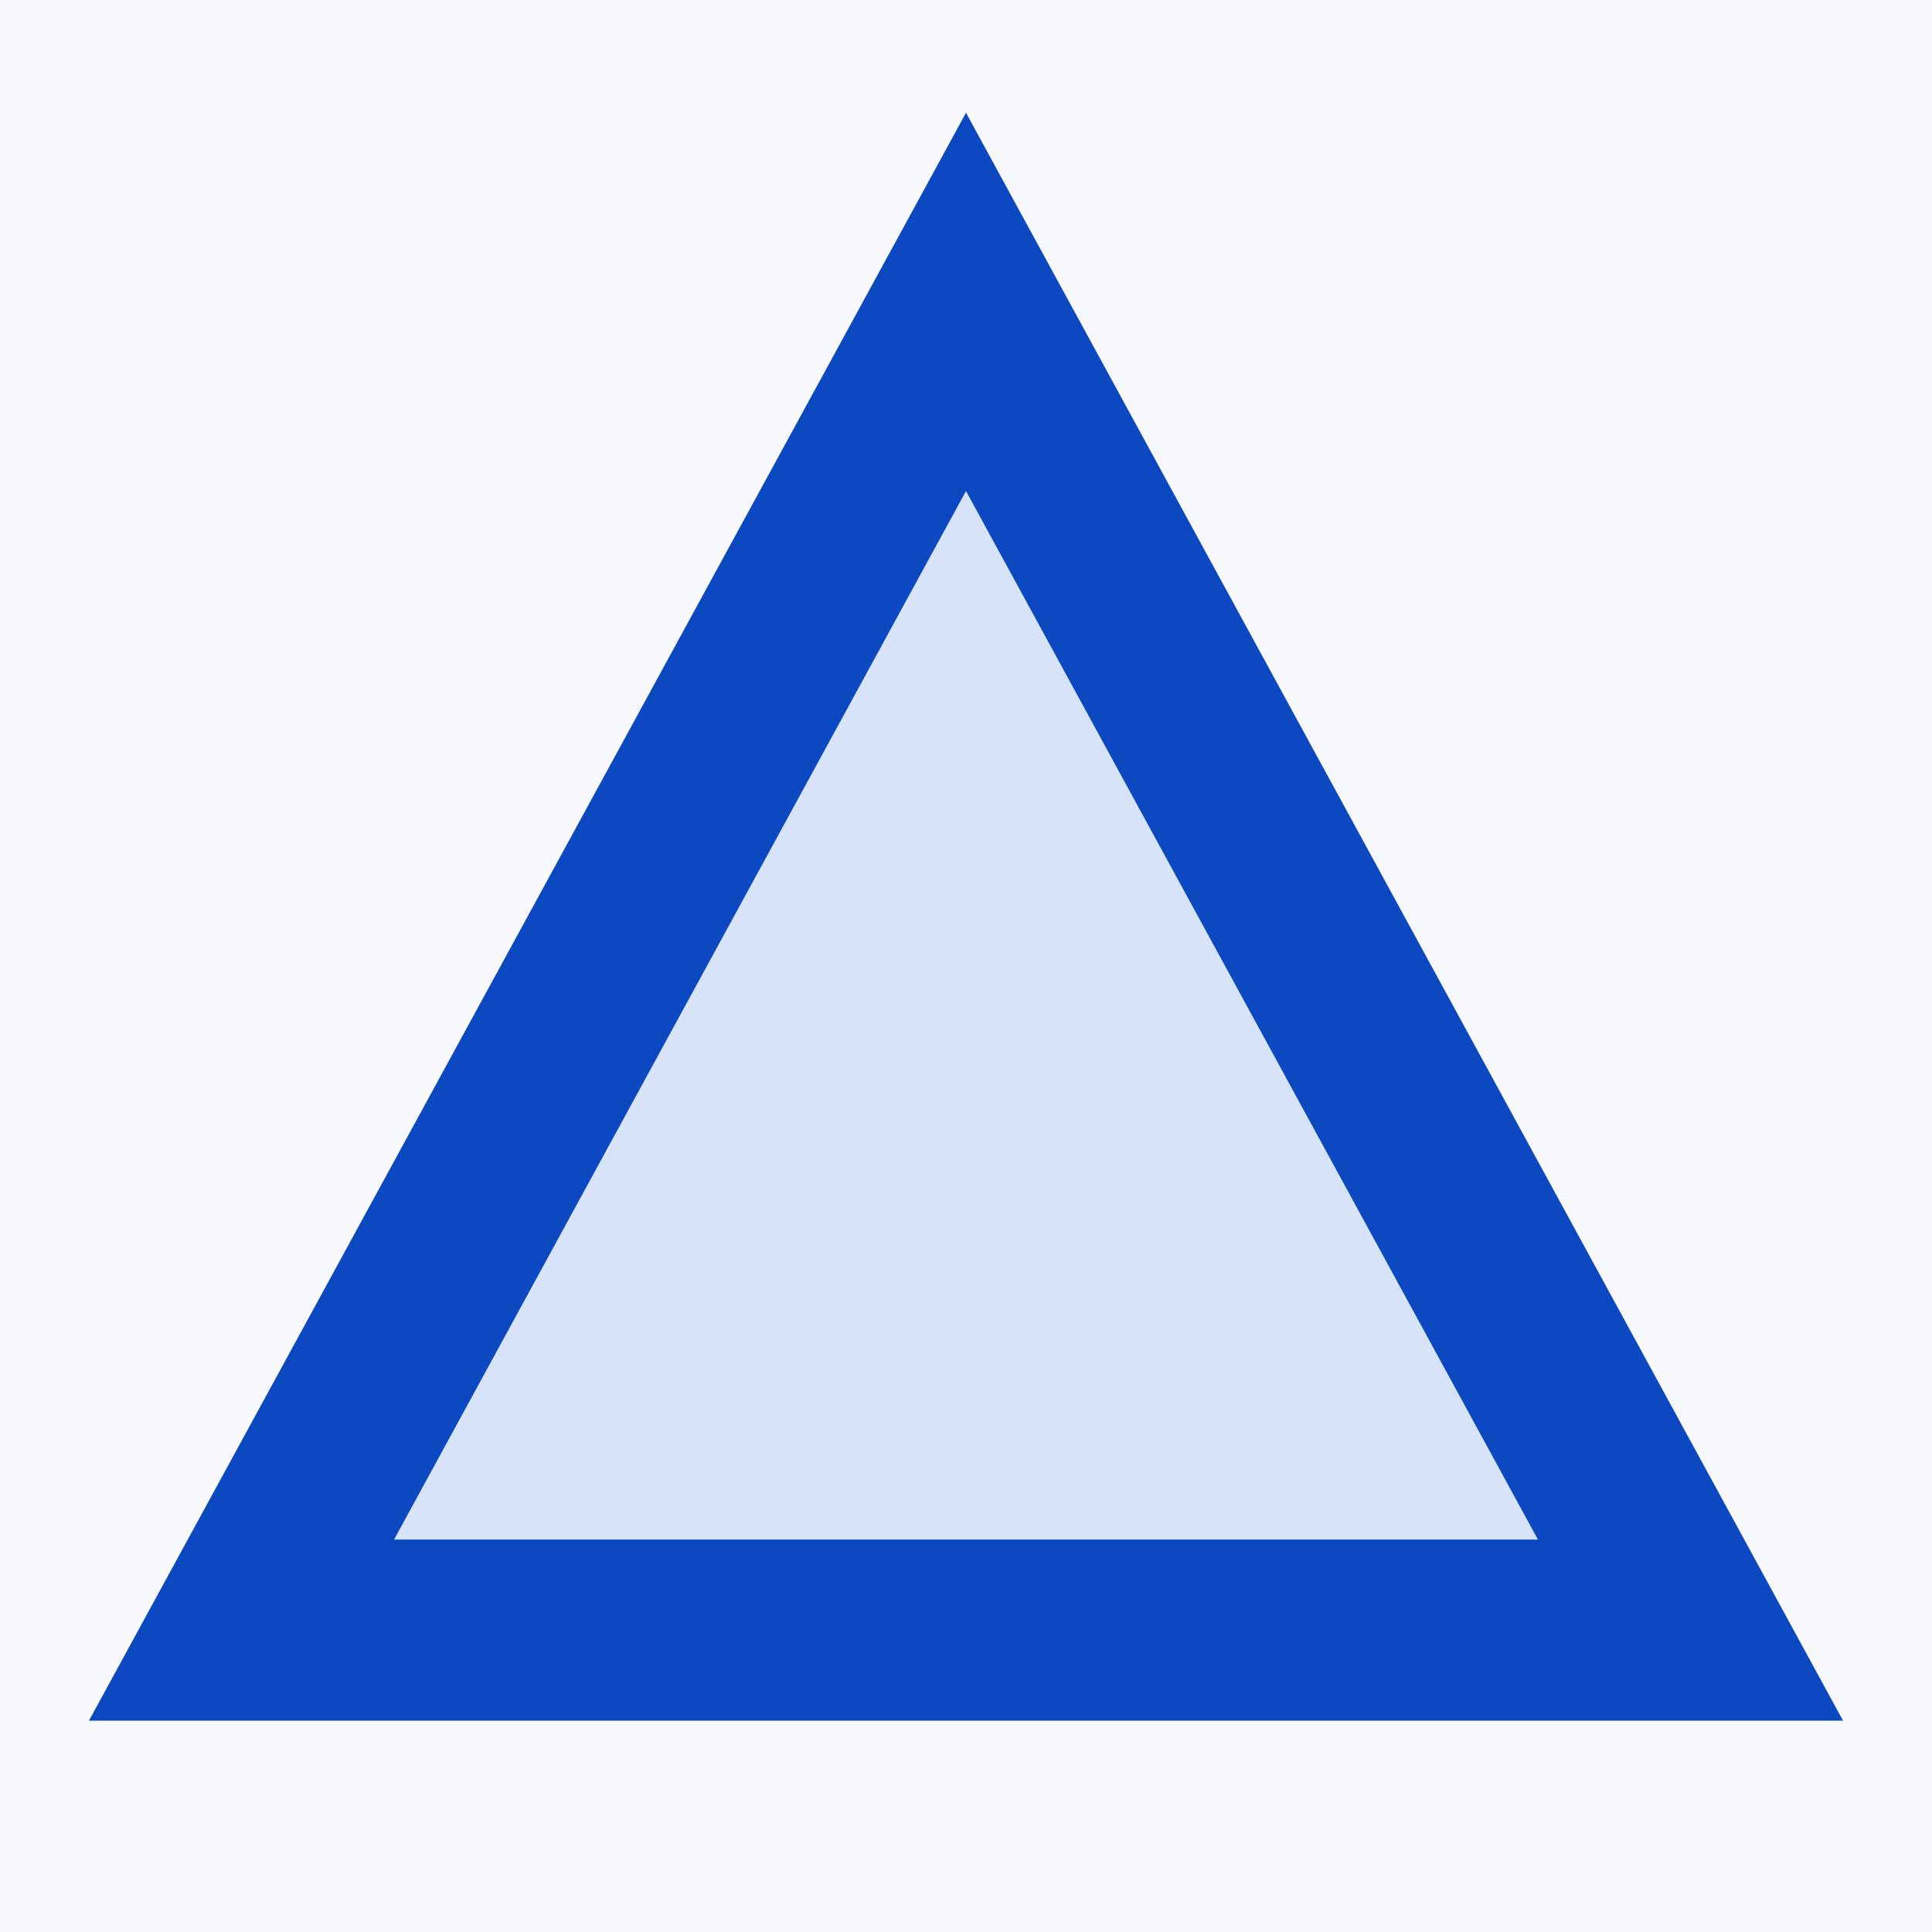
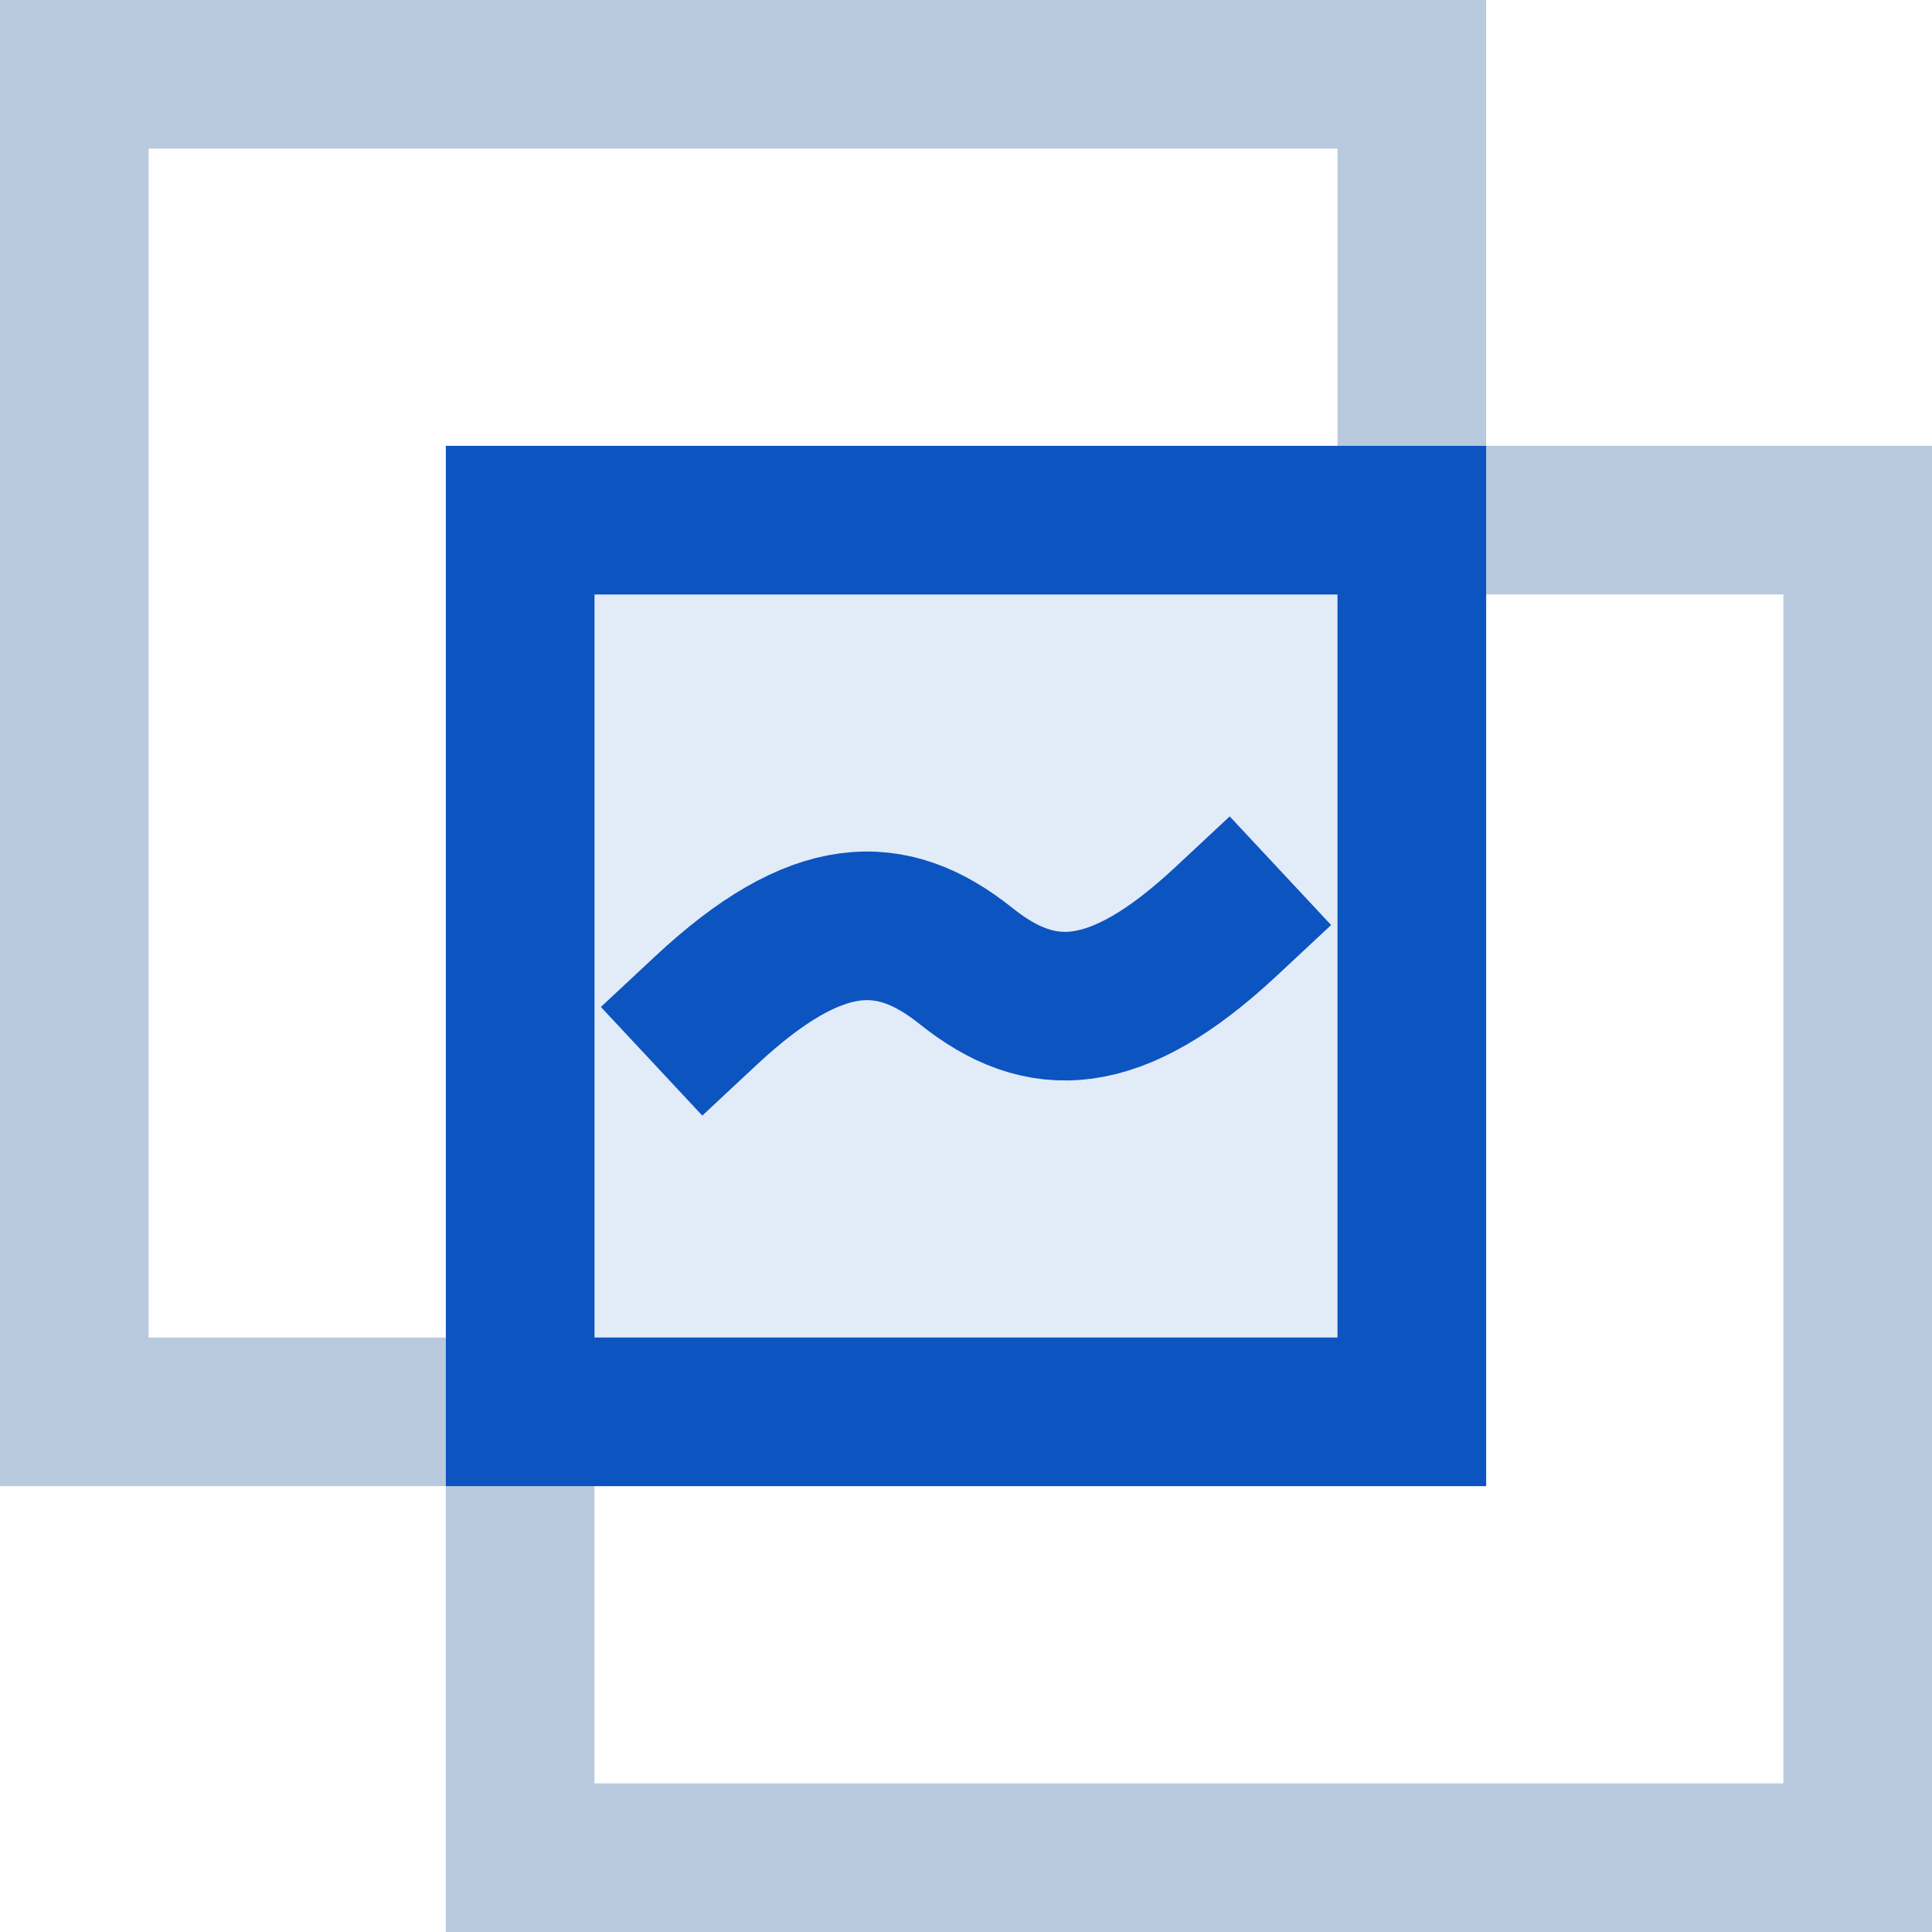
- <svg xmlns="http://www.w3.org/2000/svg" viewBox="0 0 32 32">
+ <svg xmlns="http://www.w3.org/2000/svg" viewBox="3 3 26 26">
  <style>
-     .paper { fill: #f7f9fc; }
-     .mark { fill: #d6e3f8; stroke: #0c49c0; }
+     .square { fill: none; stroke: hsl(213 38% 80%); }
+     .overlap { fill: hsl(216 88% 40% / 0.12); stroke: hsl(216 88% 40%); }
+     .tilde { fill: none; stroke: hsl(216 88% 40%); }
    @media (prefers-color-scheme: dark) {
-       .paper { fill: #0e2035; }
-       .mark { fill: #1c3e5c; stroke: #5ccdfa; }
+       .square { stroke: hsl(212 42% 30%); }
+       .overlap { fill: hsl(197 95% 68% / 0.12); stroke: hsl(197 95% 68%); }
+       .tilde { stroke: hsl(197 95% 68%); }
    }
  </style>
-   <rect class="paper" width="32" height="32" />
-   <path class="mark" d="M16 5 28 27H4Z" stroke-width="3" stroke-linejoin="miter" />
+   <rect class="square" x="4" y="4" width="18" height="18" stroke-width="2" />
+   <rect class="square" x="10" y="10" width="18" height="18" stroke-width="2" />
+   <rect class="overlap" x="10" y="10" width="12" height="12" stroke-width="2" />
+   <path class="tilde" d="M12.5 16.6C14 15.2 15 15.2 16 16S18 16.8 19.5 15.4" stroke-width="2" stroke-linecap="square" />
</svg>
